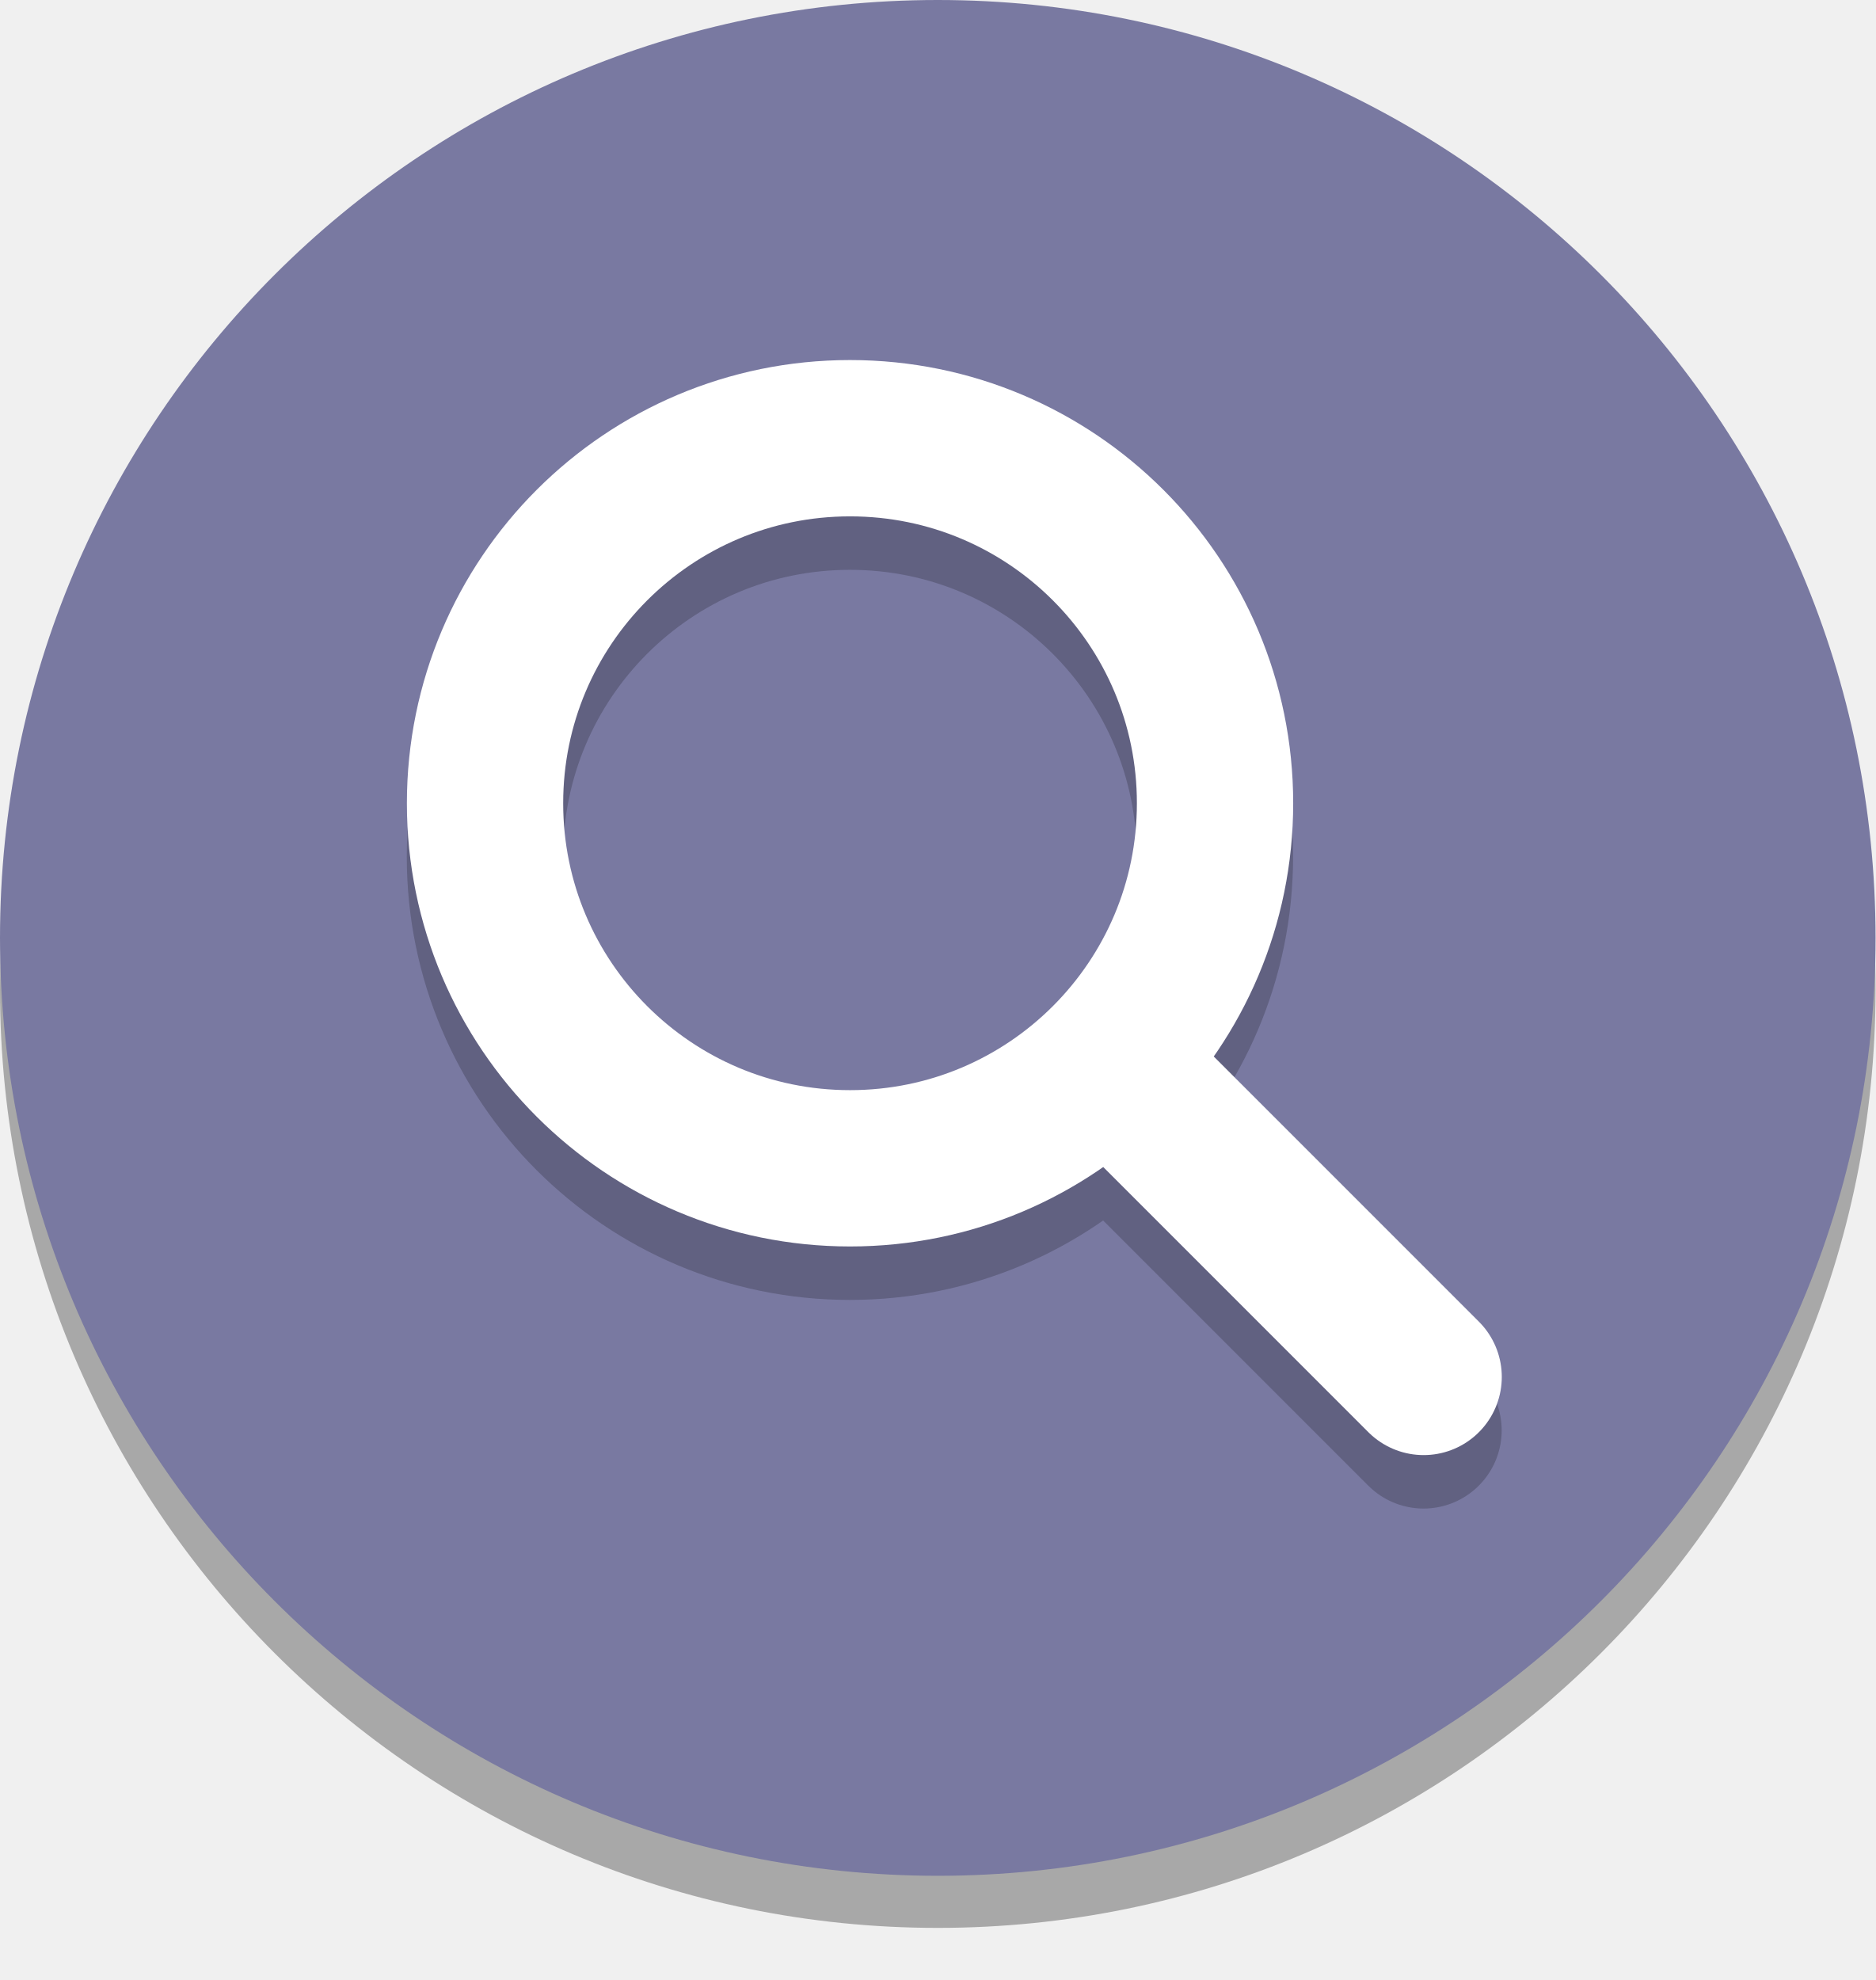
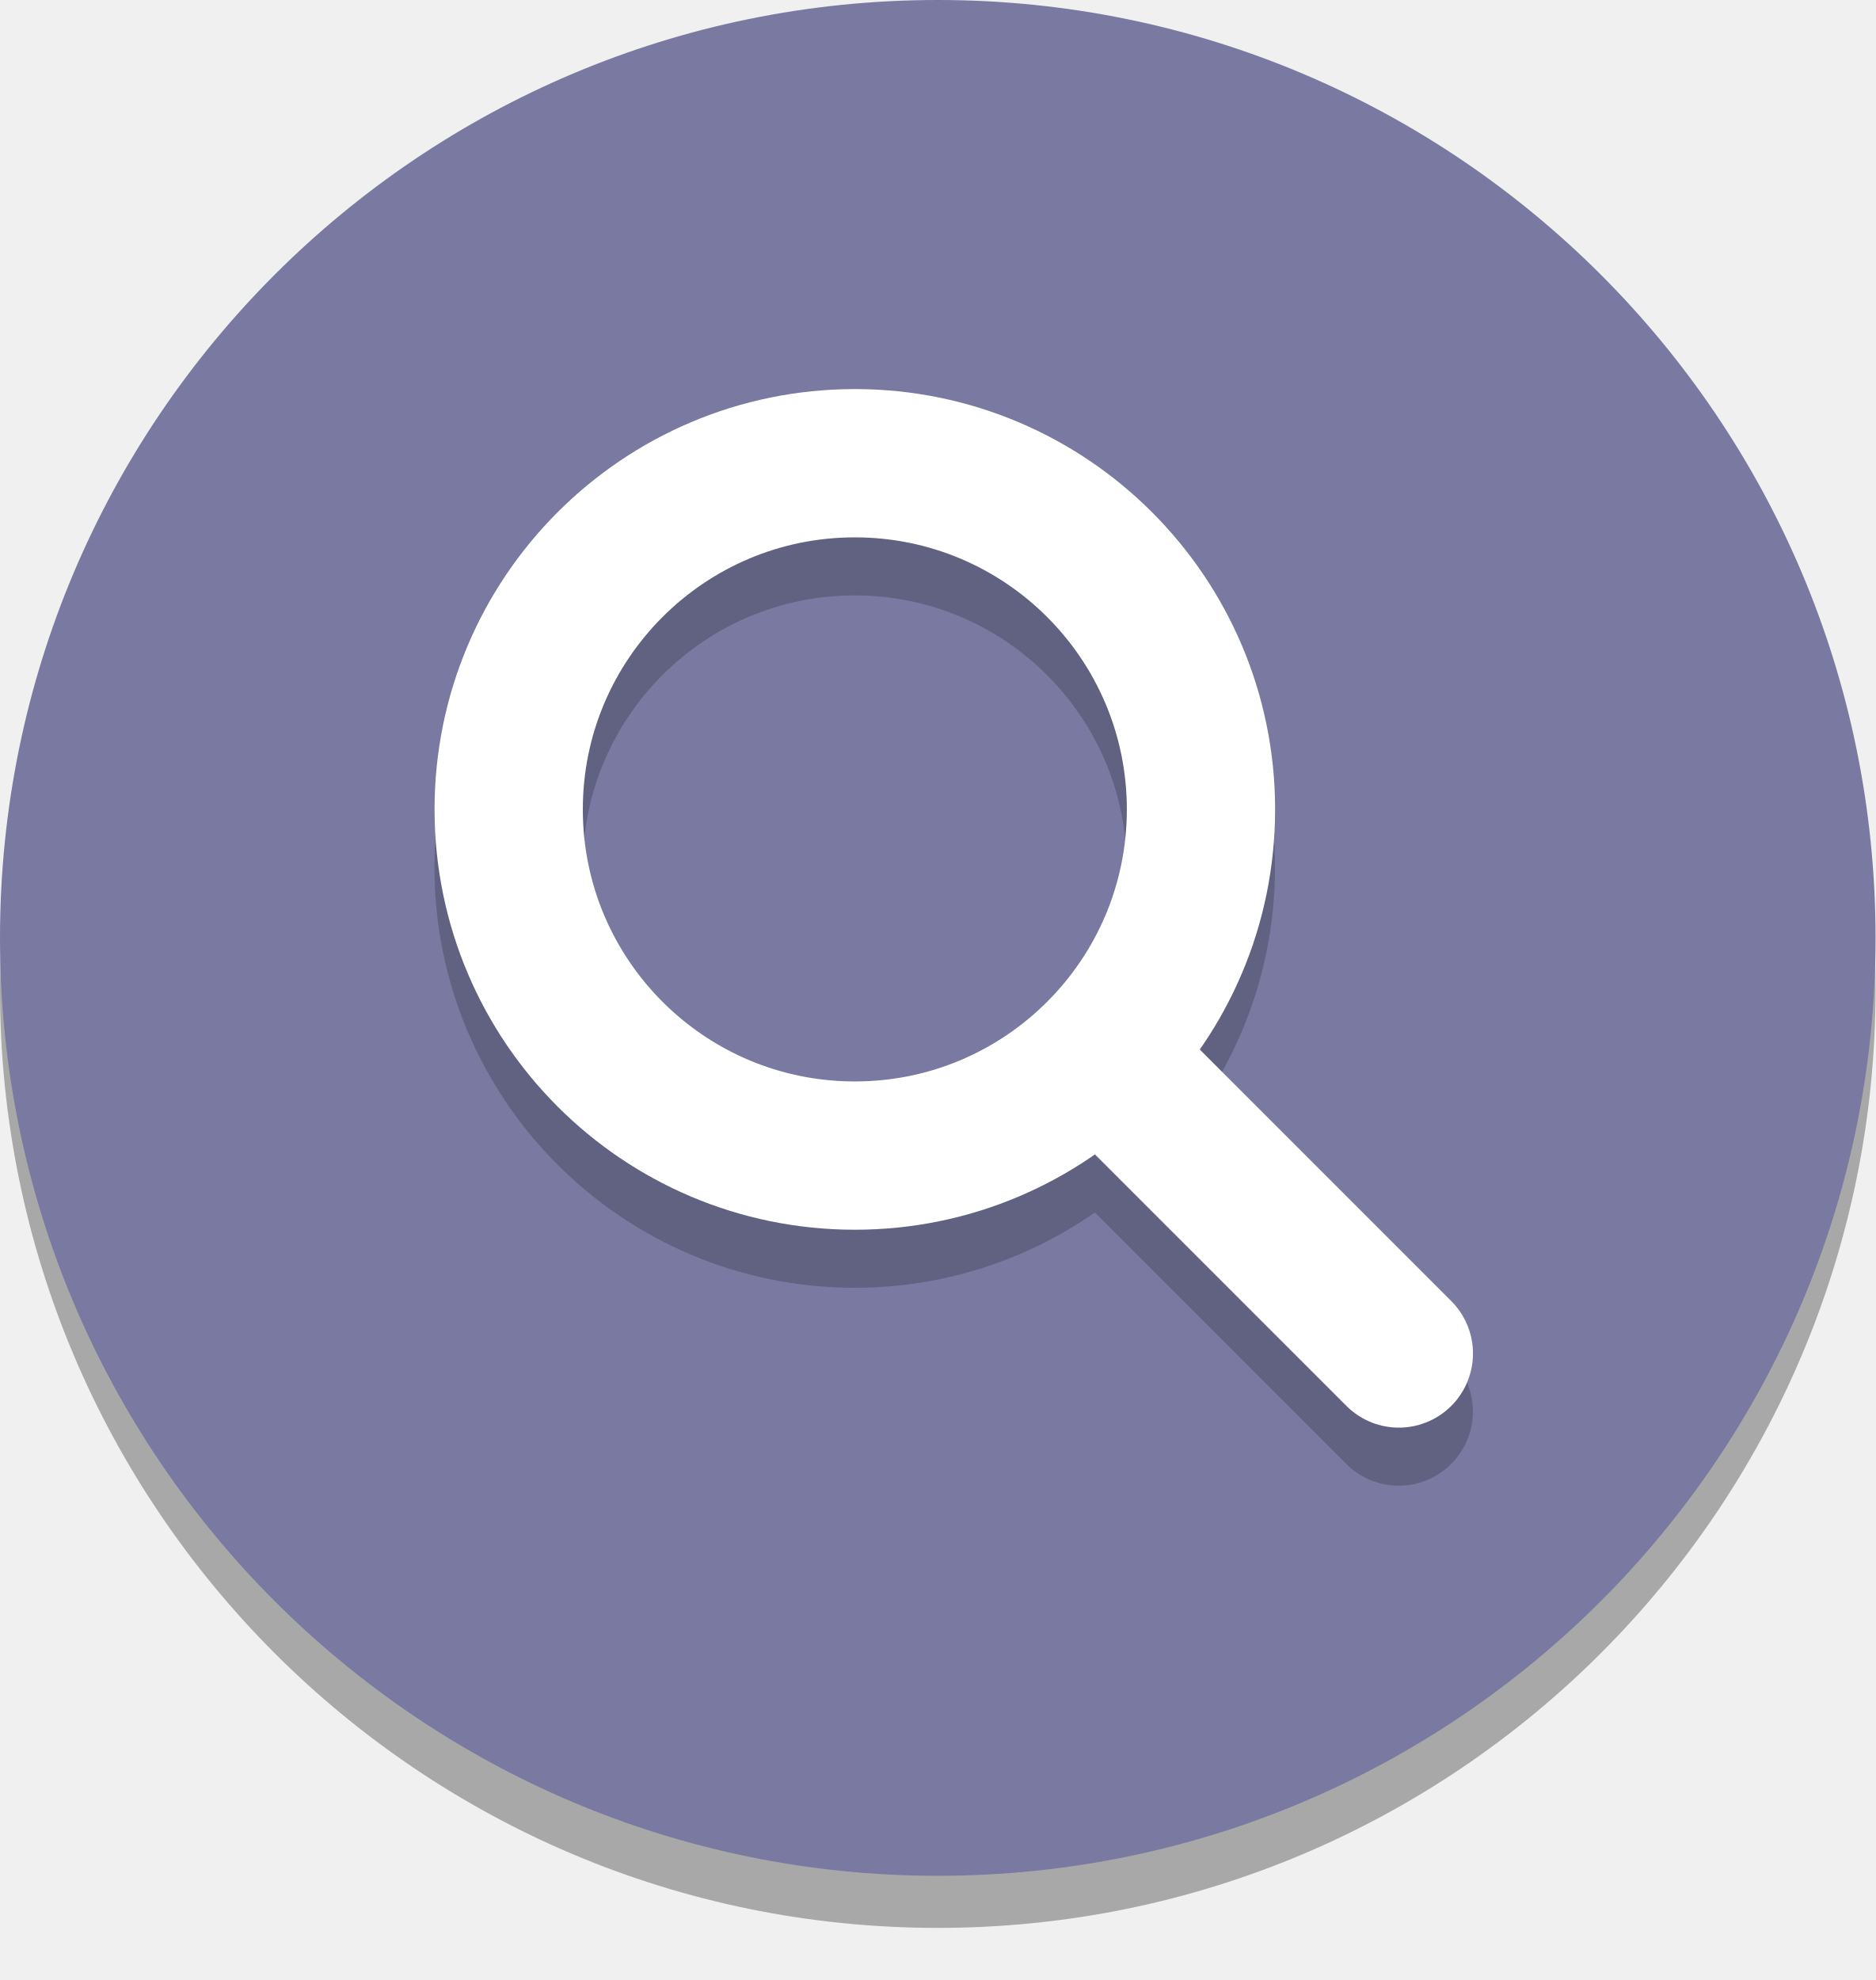
<svg xmlns="http://www.w3.org/2000/svg" class="" width="100%" height="100%" viewBox="0 0 18 19" version="1.1" id="svg4" xml:space="preserve">
  <defs id="defs4" />
  <g id="missed_win">
    <g id="g2">
      <path class="icon-shadow" opacity="0.3" d="M9,.5a9,9,0,1,0,9,9A9,9,0,0,0,9,.5Z" id="path1" style="fill:#000000;fill-opacity:1" />
      <path class="icon-background" fill="#dbac16" d="M9,0a9,9,0,1,0,9,9A9,9,0,0,0,9,0Z" id="path2" style="fill:#7979a1;fill-opacity:1" />
    </g>
    <g id="g4">
      <g class="icon-component-shadow" opacity="0.2" id="g3" />
    </g>
-     <path fill="none" stroke="#000000" stroke-width="1.048" d="m 10.659,10.723 3.003,3.003 z m -2.502,1.001 c 1.935,0 3.503,-1.568 3.503,-3.503 0,-1.935 -1.568,-3.503 -3.503,-3.503 -1.935,0 -3.503,1.568 -3.503,3.503 0,1.935 1.568,3.503 3.503,3.503 z" id="path1-0-9" style="fill:none;fill-opacity:1;stroke:#000000;stroke-width:1.5;stroke-linecap:round;stroke-linejoin:round;stroke-dasharray:none;stroke-opacity:0.201" />
-     <path fill="none" stroke="#000000" stroke-width="1.048" d="m 10.66,10.21 3.003,3.003 z m -2.502,1.001 c 1.935,0 3.503,-1.568 3.503,-3.503 0,-1.935 -1.568,-3.503 -3.503,-3.503 -1.935,0 -3.503,1.568 -3.503,3.503 0,1.935 1.568,3.503 3.503,3.503 z" id="path1-0" style="display:inline;fill:none;fill-opacity:1;stroke:#ffffff;stroke-width:1.5;stroke-linecap:round;stroke-linejoin:round;stroke-dasharray:none;stroke-opacity:1" />
+     <path fill="none" stroke="#000000" stroke-width="1.048" d="m 10.576,10.697 2.848,2.848 z M 8.203,11.646 c 1.835,0 3.322,-1.488 3.322,-3.322 0,-1.835 -1.488,-3.322 -3.322,-3.322 -1.835,0 -3.322,1.488 -3.322,3.322 0,1.835 1.488,3.322 3.322,3.322 z" id="path1-0-9" style="fill:none;fill-opacity:1;stroke:#000000;stroke-width:1.423;stroke-linecap:round;stroke-linejoin:round;stroke-dasharray:none;stroke-opacity:0.201" />
+     <path fill="none" stroke="#000000" stroke-width="1.048" d="m 10.577,10.14 2.848,2.848 z m -2.373,0.949 c 1.835,0 3.322,-1.488 3.322,-3.322 0,-1.835 -1.488,-3.322 -3.322,-3.322 -1.835,0 -3.322,1.488 -3.322,3.322 0,1.835 1.488,3.322 3.322,3.322 z" id="path1-0" style="display:inline;fill:none;fill-opacity:1;stroke:#ffffff;stroke-width:1.423;stroke-linecap:round;stroke-linejoin:round;stroke-dasharray:none;stroke-opacity:1" />
  </g>
</svg>
